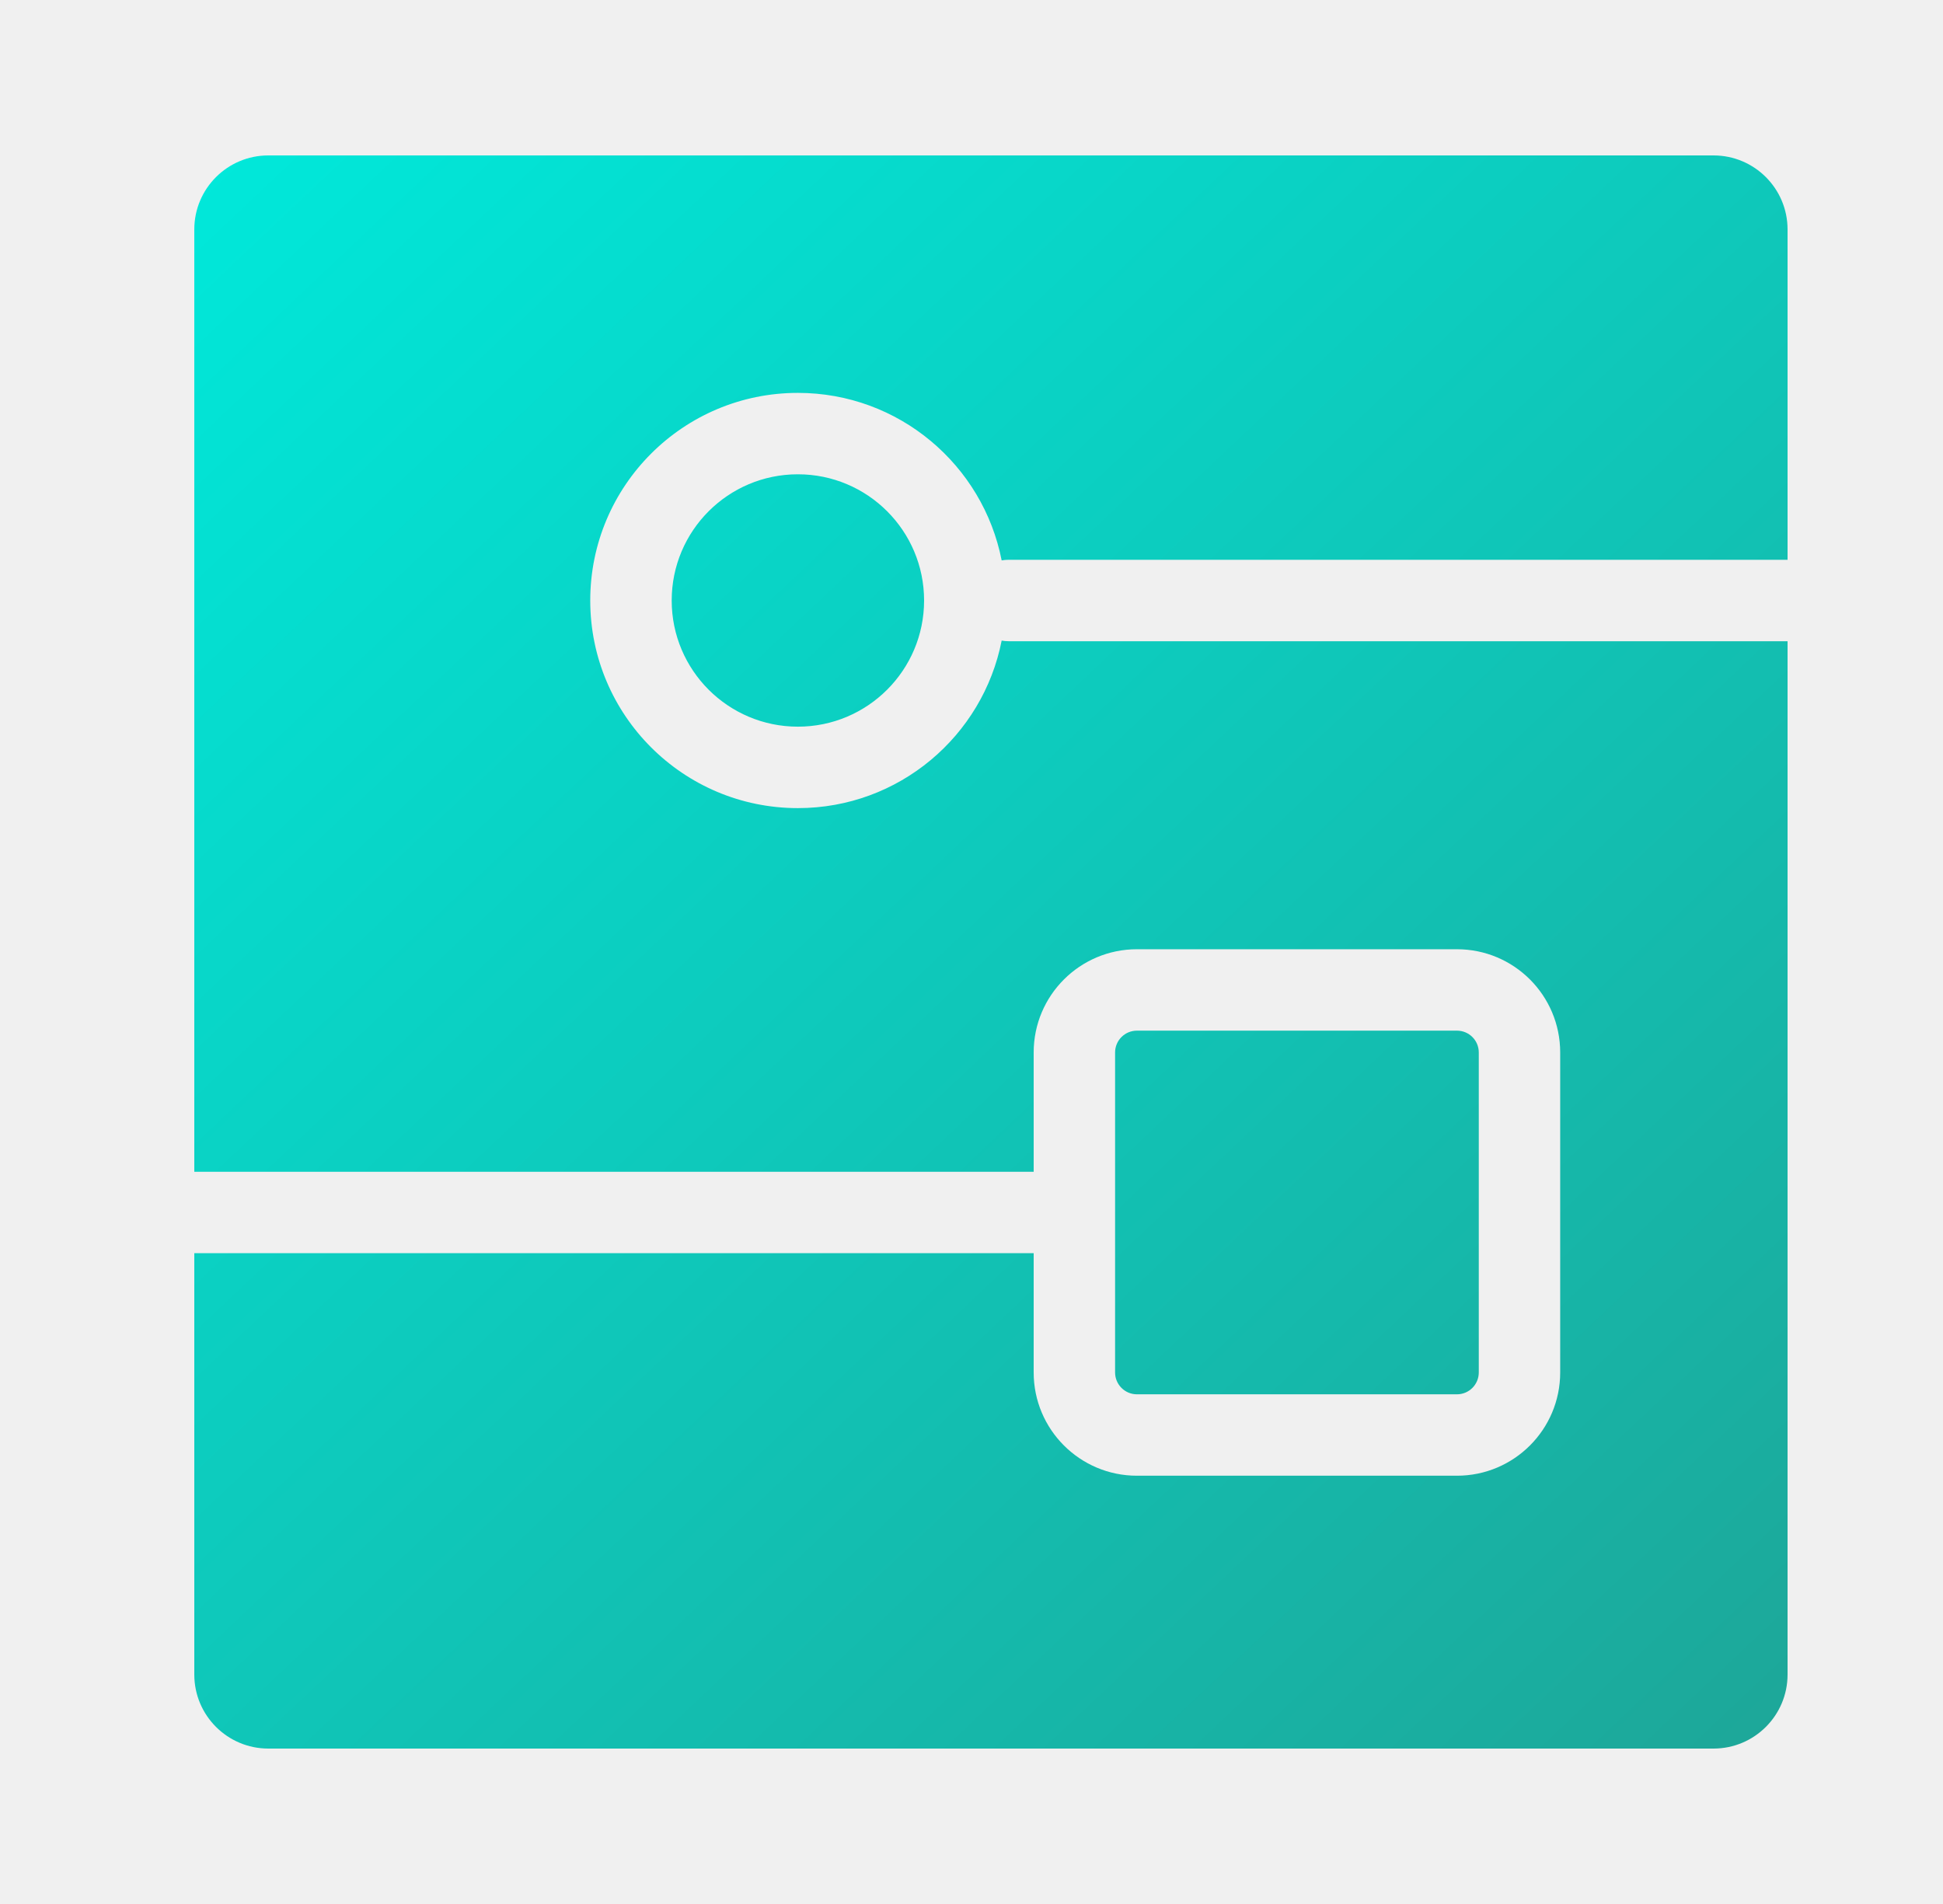
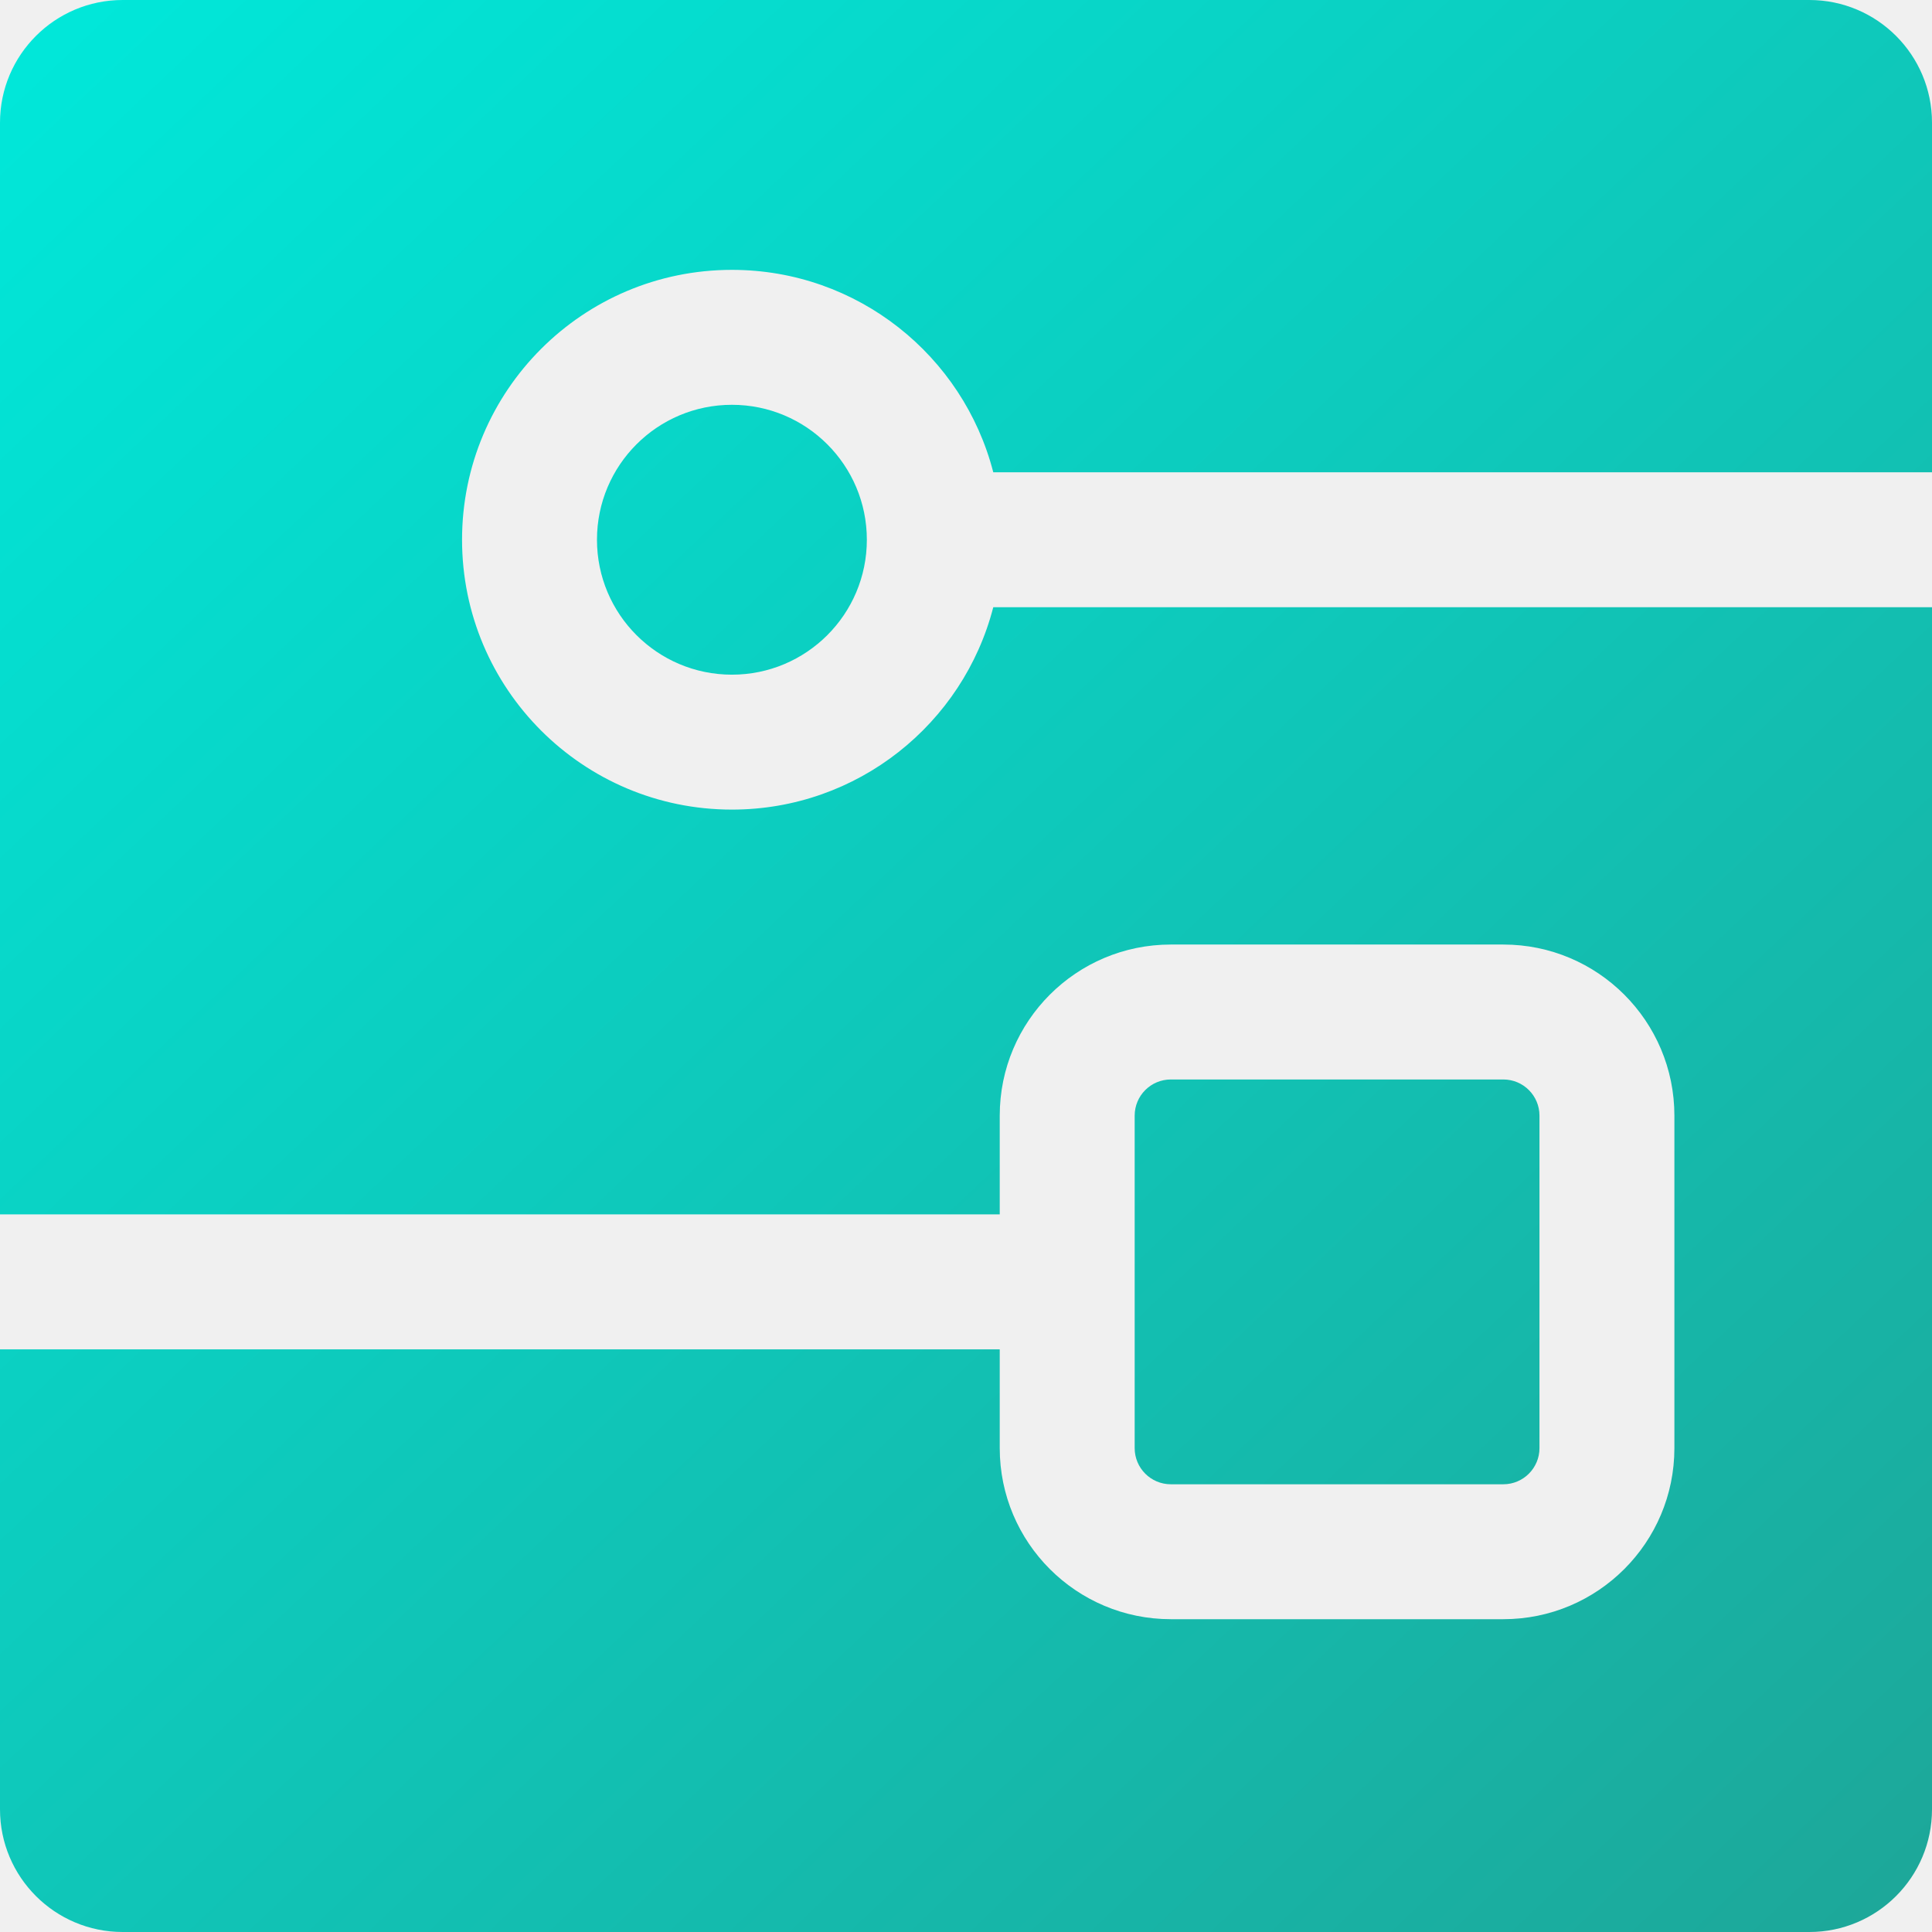
- <svg xmlns="http://www.w3.org/2000/svg" width="50" height="49" viewBox="0 0 50 49" fill="none">
-   <g clip-path="url(#clip0_1_56)">
-     <path fill-rule="evenodd" clip-rule="evenodd" d="M5 5.905C5 4.853 5.853 4 6.905 4H44.095C45.147 4 46 4.853 46 5.905V14.406H25.956C25.894 14.406 25.834 14.412 25.776 14.422C25.295 11.965 23.13 10.111 20.532 10.111C17.581 10.111 15.189 12.503 15.189 15.454C15.189 18.405 17.581 20.797 20.532 20.797C23.13 20.797 25.295 18.943 25.776 16.486C25.834 16.496 25.894 16.502 25.956 16.502H46V43.095C46 44.147 45.147 45 44.095 45H6.905C5.853 45 5 44.147 5 43.095V32.251H26.6V35.321C26.6 36.788 27.79 37.978 29.257 37.978H37.492C38.96 37.978 40.149 36.788 40.149 35.321V27.085C40.149 25.618 38.96 24.429 37.492 24.429H29.257C27.79 24.429 26.6 25.618 26.6 27.085V30.156H5V5.905ZM28.695 27.085C28.695 26.775 28.947 26.524 29.257 26.524H37.492C37.803 26.524 38.054 26.775 38.054 27.085V35.321C38.054 35.631 37.803 35.883 37.492 35.883H29.257C28.947 35.883 28.695 35.631 28.695 35.321V27.085ZM20.532 12.206C18.739 12.206 17.285 13.66 17.285 15.454C17.285 17.247 18.739 18.701 20.532 18.701C22.326 18.701 23.78 17.247 23.78 15.454C23.78 13.66 22.326 12.206 20.532 12.206Z" fill="url(#paint0_linear_1_56)" />
+ <svg xmlns="http://www.w3.org/2000/svg" width="128" height="128" viewBox="0 0 128 128" fill="none">
+   <g clip-path="url(#clip0_140_42)">
+     <path fill-rule="evenodd" clip-rule="evenodd" d="M0 8.127C0 3.639 3.639 0 8.127 0H119.873C124.361 0 128 3.639 128 8.127V31.289H65.807C63.822 23.577 56.822 17.879 48.491 17.879C38.617 17.879 30.612 25.884 30.612 35.759C30.612 45.633 38.617 53.638 48.491 53.638C56.822 53.638 63.822 47.94 65.807 40.229H128V119.873C128 124.361 124.361 128 119.873 128H8.127C3.639 128 0 124.361 0 119.873V89.397H66.235V95.941C66.235 102.201 71.31 107.276 77.571 107.276H99.598C105.858 107.276 110.933 102.201 110.933 95.941V73.914C110.933 67.653 105.858 62.578 99.598 62.578H77.571C71.31 62.578 66.235 67.653 66.235 73.914V80.457H0V8.127ZM75.175 73.914C75.175 72.59 76.247 71.518 77.571 71.518H99.598C100.921 71.518 101.994 72.59 101.994 73.914V95.941C101.994 97.264 100.921 98.337 99.598 98.337H77.571C76.247 98.337 75.175 97.264 75.175 95.941V73.914ZM48.491 26.819C43.554 26.819 39.551 30.822 39.551 35.759C39.551 40.696 43.554 44.699 48.491 44.699C53.428 44.699 57.431 40.696 57.431 35.759C57.431 30.822 53.428 26.819 48.491 26.819Z" fill="url(#paint0_linear_140_42)" />
  </g>
  <defs>
-     <linearGradient id="paint0_linear_1_56" x1="4.479" y1="4" x2="53.875" y2="56.259" gradientUnits="userSpaceOnUse">
+     <linearGradient id="paint0_linear_140_42" x1="-1.625" y1="1.32794e-08" x2="152.584" y2="163.149" gradientUnits="userSpaceOnUse">
      <stop stop-color="#00E9DB" />
      <stop offset="1" stop-color="#249789" />
    </linearGradient>
-     <clipPath id="clip0_1_56">
-       <rect width="41" height="41" fill="white" transform="translate(5 4)" />
+     <clipPath id="clip0_140_42">
+       <rect width="128" height="128" fill="white" />
    </clipPath>
  </defs>
</svg>
